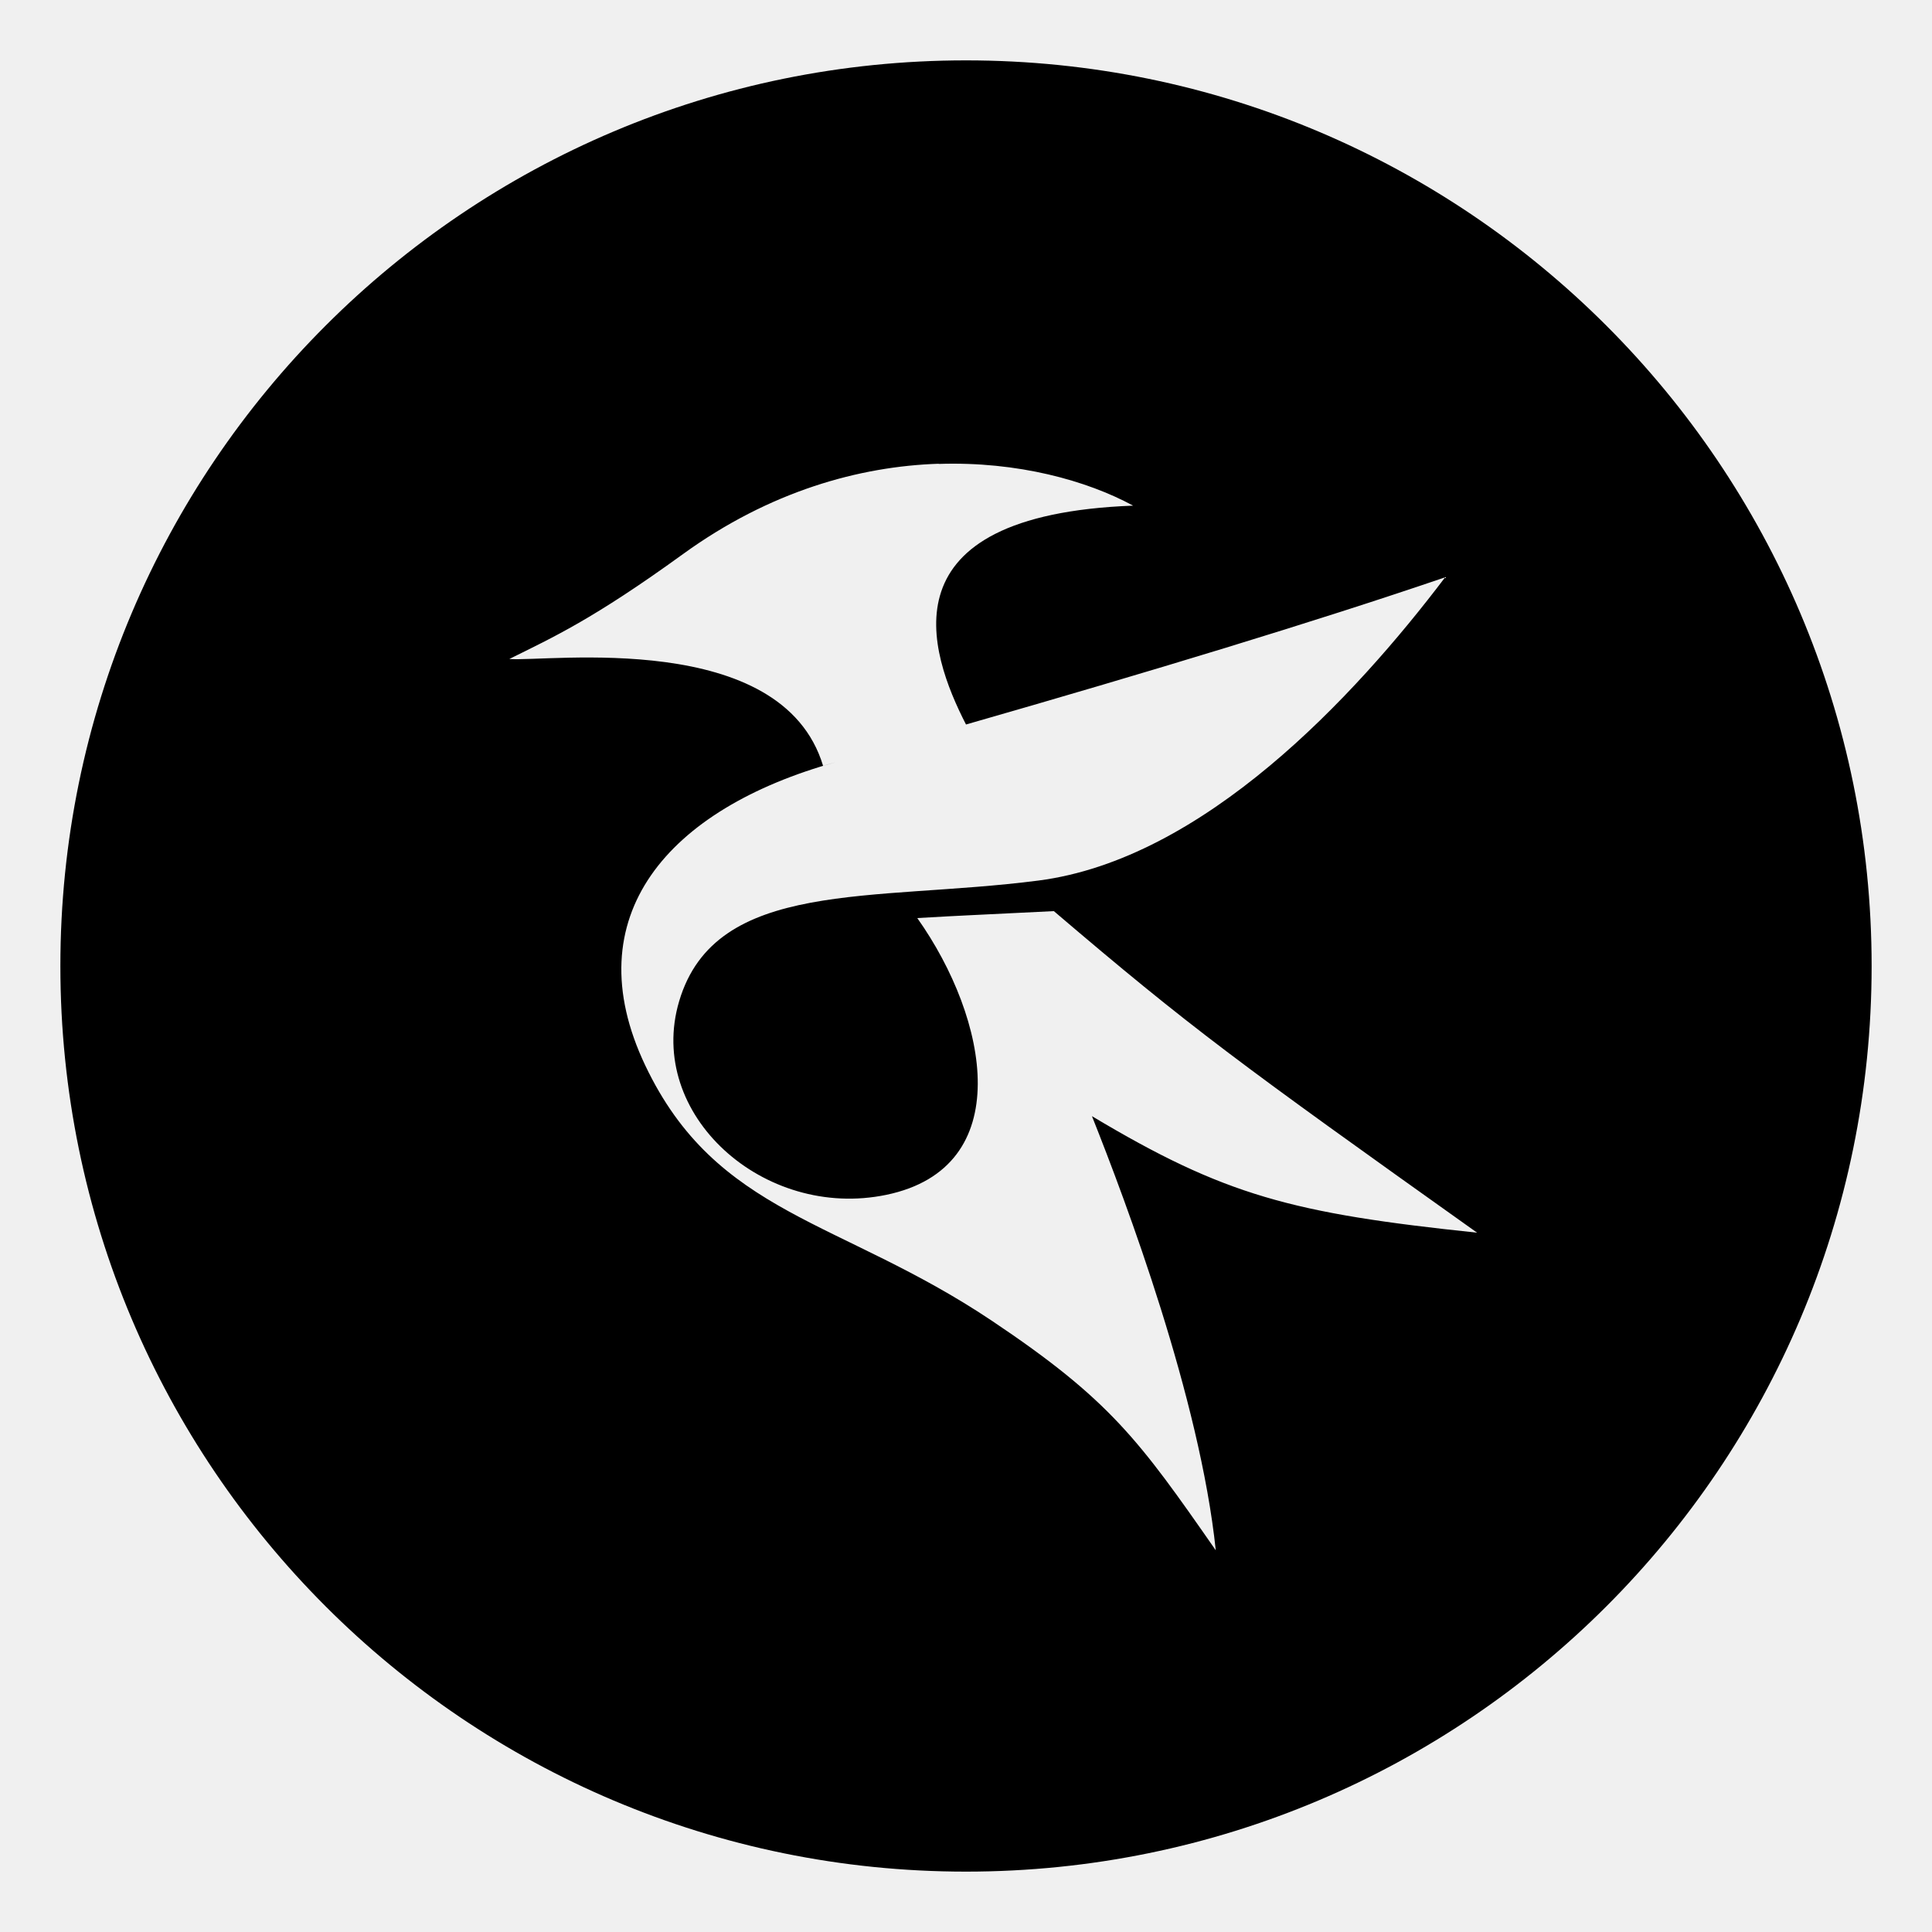
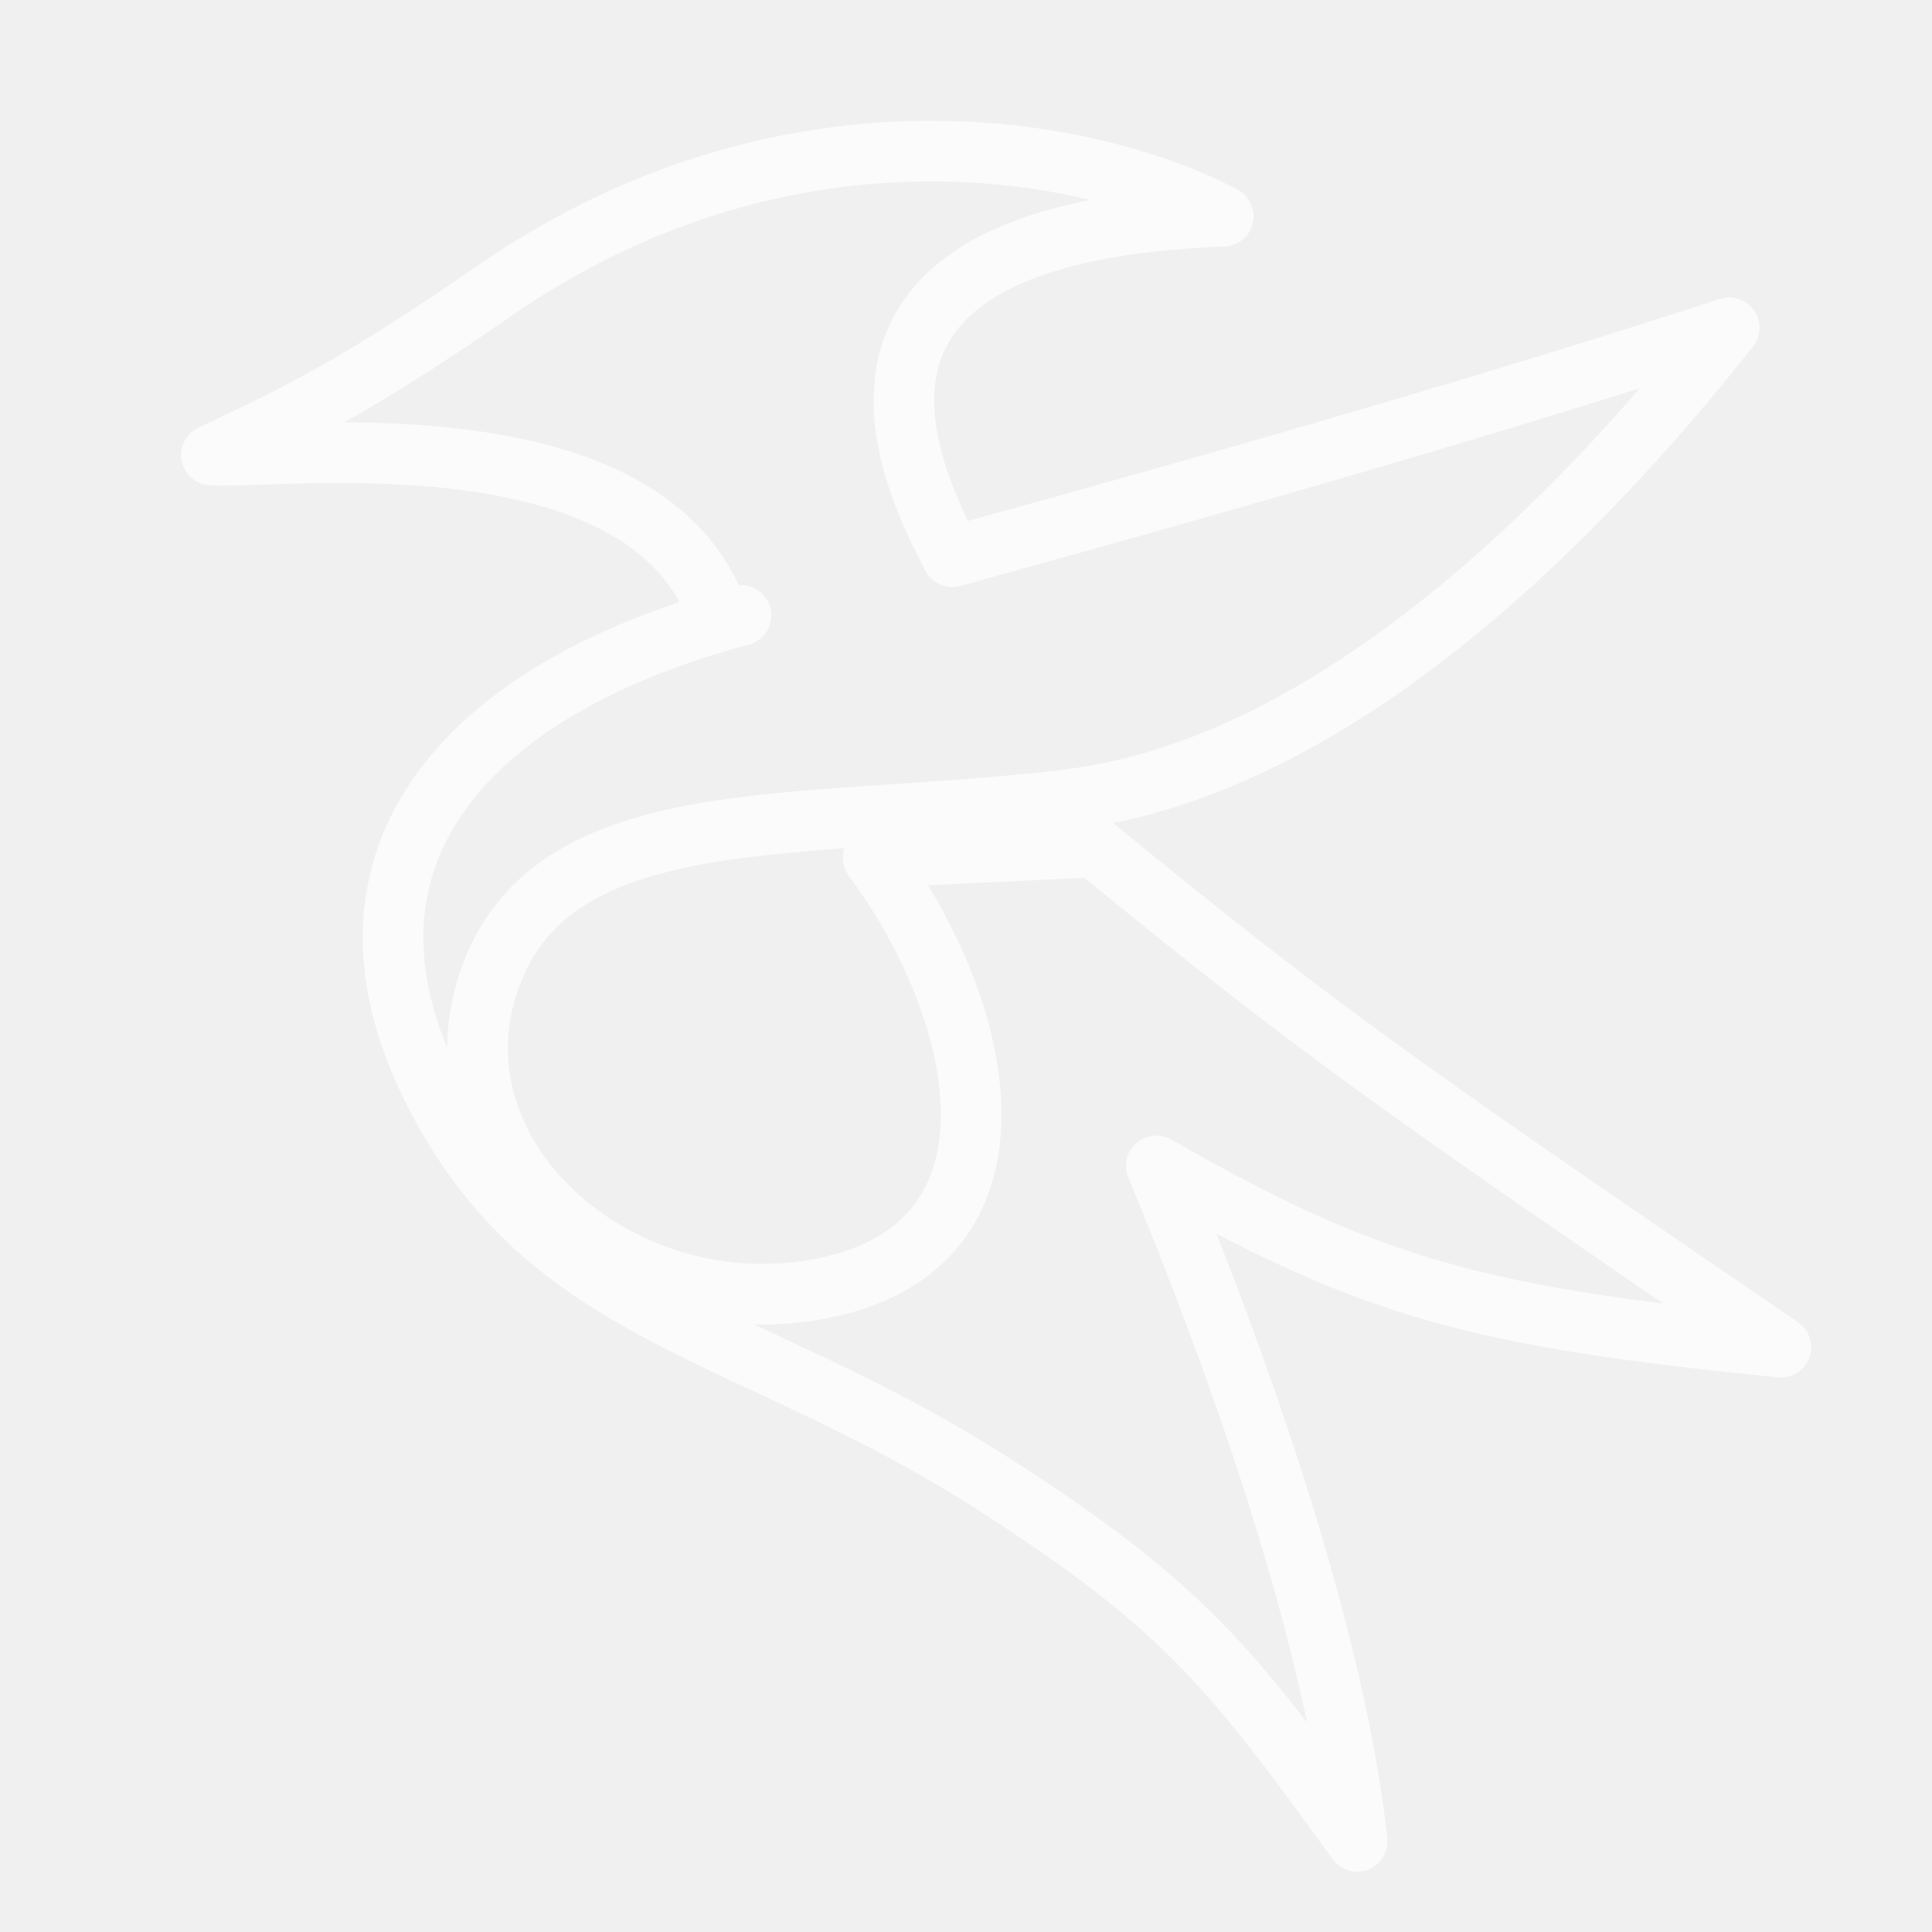
<svg xmlns="http://www.w3.org/2000/svg" id="svg19" viewBox="0 0 32 32" version="1.1">
  <defs id="defs5">
    <style type="text/css" id="current-color-scheme"> .ColorScheme-Text { color:#363636; } </style>
  </defs>
-   <g fill="currentColor" class="ColorScheme-Text" id="22-22-kate">
-     <path id="path7" fill="none" d="m49 5h22v22h-22z" />
-     <path id="path9" d="m59.098 7.004c-1.313 0.043-2.796 0.451-4.236 1.494-1.495 1.083-2.152 1.379-2.877 1.739 0.646 0.049 4.513-0.503 5.197 1.769 0.032-0.01 0.167-0.049 0.212-0.062-2.781 0.774-4.333 2.554-3.157 5.026 1.18 2.481 3.219 2.54 5.736 4.224 1.965 1.315 2.446 1.983 3.714 3.805-0.264-2.518-1.482-5.763-2.052-7.192 2.199 1.315 3.313 1.61 6.379 1.931-3.978-2.832-4.733-3.386-7.01-5.327-1.528 0.077-1.36 0.063-2.261 0.115 1.186 1.673 1.655 4.133-0.513 4.584-2.03 0.422-3.988-1.331-3.431-3.207 0.604-2.038 3.213-1.645 5.949-1.999 2.736-0.353 5.235-3.037 6.739-5.023-2.147 0.732-4.901 1.568-7.935 2.438-0.615-1.2-1.401-3.467 2.768-3.626-0.764-0.414-1.909-0.733-3.222-0.69z" style="fill:#000000;fill-opacity:1" />
+   <g id="22-22-kate" transform="translate(0,-27.86328)">
+     <path id="path295" style="fill:none;fill-opacity:1;stroke:#fbfbfb;stroke-width:1;stroke-linecap:round;stroke-linejoin:round;stroke-dasharray:none;stroke-opacity:1;paint-order:stroke fill markers" d="m 59.713,41.36 c -1.147,0.039 -2.441,0.4 -3.699,1.328 -1.306,0.963 -1.88,1.227 -2.514,1.547 0.564,0.044 3.942,-0.446 4.539,1.574 0.028,-0.009 0.146,-0.045 0.186,-0.057 -2.429,0.688 -3.785,2.272 -2.758,4.471 1.031,2.206 2.811,2.258 5.01,3.756 1.716,1.169 2.137,1.764 3.244,3.385 -0.23,-2.239 -1.294,-5.125 -1.791,-6.396 1.92,1.169 2.893,1.431 5.57,1.717 -3.474,-2.518 -4.132,-3.01 -6.121,-4.736 -1.334,0.068 -1.188,0.056 -1.975,0.102 1.036,1.488 1.444,3.675 -0.449,4.076 -1.772,0.375 -3.482,-1.183 -2.996,-2.852 0.528,-1.812 2.806,-1.463 5.195,-1.777 2.389,-0.314 4.572,-2.701 5.885,-4.467 -1.875,0.651 -4.28,1.395 -6.93,2.168 -0.537,-1.067 -1.225,-3.084 2.416,-3.225 -0.667,-0.368 -1.665,-0.652 -2.812,-0.613 z" />
+     <path id="path297" fill="none" d="m 49,37.863 h 22 v 22 H 49 Z" style="color:#363636" />
  </g>
-   <path id="path832" d="m -52.907,7.684 c -1.313,0.043 -2.796,0.451 -4.236,1.494 -1.495,1.083 -2.152,1.379 -2.877,1.739 0.646,0.049 4.513,-0.503 5.197,1.769 0.032,-0.01 0.167,-0.049 0.212,-0.062 -2.781,0.774 -4.333,2.554 -3.157,5.026 1.18,2.481 3.219,2.54 5.736,4.224 1.965,1.315 2.446,1.983 3.714,3.805 -0.264,-2.518 -1.482,-5.763 -2.052,-7.192 2.199,1.315 3.313,1.61 6.379,1.931 -3.978,-2.832 -4.733,-3.386 -7.01,-5.327 -1.528,0.077 -1.36,0.063 -2.261,0.115 1.186,1.673 1.655,4.133 -0.513,4.584 -2.03,0.422 -3.988,-1.331 -3.431,-3.207 0.604,-2.038 3.213,-1.645 5.949,-1.999 2.736,-0.353 5.235,-3.037 6.739,-5.023 -2.147,0.732 -4.901,1.568 -7.935,2.438 -0.615,-1.2 -1.401,-3.467 2.768,-3.626 -0.764,-0.414 -1.909,-0.733 -3.222,-0.69 z" style="color:#363636;fill:#ffffff;fill-opacity:1" />
-   <circle style="fill:none;fill-opacity:1;stroke:#ffffff;stroke-width:2;stroke-linecap:round;stroke-linejoin:round;stroke-miterlimit:4;stroke-dasharray:none;stroke-opacity:1;paint-order:stroke fill markers" id="circle834" cx="-52.005" cy="16" r="14" />
-   <g id="kate">
-     <rect id="rect12" fill="none" height="32" width="32" y="-1e-06" x="-2.8954e-08" style="color:#363636" />
-     <path id="path991" style="opacity:1;fill:#000000;fill-opacity:1;fill-rule:evenodd;stroke-width:0.6;stroke-linecap:round;stroke-linejoin:round;paint-order:stroke fill markers" d="M 16,1 A 15,15 0 0 0 1,16 15,15 0 0 0 16,31 15,15 0 0 0 31,16 15,15 0 0 0 16,1 Z M 15.547,7.684 C 16.86,7.64 18.004,7.961 18.768,8.375 14.599,8.533 15.385,10.8 16,12 c 3.034,-0.87 5.789,-1.705 7.936,-2.438 -1.504,1.986 -4.002,4.67 -6.738,5.023 -2.736,0.353 -5.345,-0.039 -5.949,1.998 -0.556,1.876 1.402,3.629 3.432,3.207 2.168,-0.451 1.698,-2.91 0.512,-4.584 0.901,-0.052 0.734,-0.038 2.262,-0.115 2.277,1.941 3.032,2.494 7.01,5.326 -3.066,-0.321 -4.18,-0.615 -6.379,-1.93 0.57,1.43 1.787,4.674 2.051,7.191 -1.268,-1.822 -1.748,-2.49 -3.713,-3.805 -2.517,-1.684 -4.556,-1.744 -5.736,-4.225 -1.176,-2.472 0.375,-4.251 3.156,-5.025 -0.045,0.013 -0.179,0.053 -0.211,0.062 -0.684,-2.271 -4.551,-1.72 -5.197,-1.77 0.725,-0.36 1.382,-0.655 2.877,-1.738 1.44,-1.043 2.923,-1.453 4.236,-1.496 z" />
+   <g id="kate" transform="translate(2.8953998e-8,-39)">
+     <rect id="rect1271" fill="none" height="32" width="32" y="39" x="-2.8954e-08" style="color:#363636" />
+     <path style="color:#363636;font-style:normal;font-variant:normal;font-weight:normal;font-stretch:normal;font-size:medium;line-height:normal;font-family:sans-serif;font-variant-ligatures:normal;font-variant-position:normal;font-variant-caps:normal;font-variant-numeric:normal;font-variant-alternates:normal;font-variant-east-asian:normal;font-feature-settings:normal;font-variation-settings:normal;text-indent:0;text-align:start;text-decoration:none;text-decoration-line:none;text-decoration-style:solid;text-decoration-color:#000000;letter-spacing:normal;word-spacing:normal;text-transform:none;writing-mode:lr-tb;direction:ltr;text-orientation:mixed;dominant-baseline:auto;baseline-shift:baseline;text-anchor:start;white-space:normal;shape-padding:0;shape-margin:0;inline-size:0;clip-rule:nonzero;display:inline;overflow:visible;visibility:visible;isolation:auto;mix-blend-mode:normal;color-interpolation:sRGB;color-interpolation-filters:linearRGB;solid-color:#000000;solid-opacity:1;fill:none;fill-opacity:1;fill-rule:nonzero;stroke:#fbfbfb;stroke-width:1.004;stroke-linecap:round;stroke-linejoin:round;stroke-miterlimit:4;stroke-dasharray:none;stroke-dashoffset:0;stroke-opacity:1;color-rendering:auto;image-rendering:auto;shape-rendering:auto;text-rendering:auto;enable-background:accumulate;stop-color:#000000" d="m 15.037,41.508 c -2.13,0.068 -4.534,0.702 -6.87,2.324 -2.425,1.685 -3.489,2.145 -4.666,2.705 1.048,0.077 7.319,-0.782 8.428,2.751 0.052,-0.015 0.271,-0.075 0.344,-0.096 -4.511,1.204 -7.027,3.972 -5.12,7.817 1.914,3.859 5.22,3.951 9.303,6.57 3.187,2.045 3.967,3.085 6.023,5.919 -0.428,-3.916 -2.404,-8.963 -3.327,-11.187 3.566,2.045 5.373,2.504 10.345,3.003 -6.451,-4.404 -7.675,-5.266 -11.368,-8.285 -2.477,0.12 -2.206,0.098 -3.667,0.179 1.923,2.603 2.684,6.428 -0.832,7.129 -3.291,0.657 -6.467,-2.07 -5.564,-4.988 0.98,-3.169 5.21,-2.559 9.647,-3.108 4.437,-0.55 8.49,-4.724 10.928,-7.812 -3.482,1.139 -7.948,2.439 -12.869,3.792 -0.997,-1.866 -2.272,-5.393 4.489,-5.639 -1.238,-0.644 -3.095,-1.14 -5.225,-1.073 z" id="path1273" />
  </g>
</svg>
